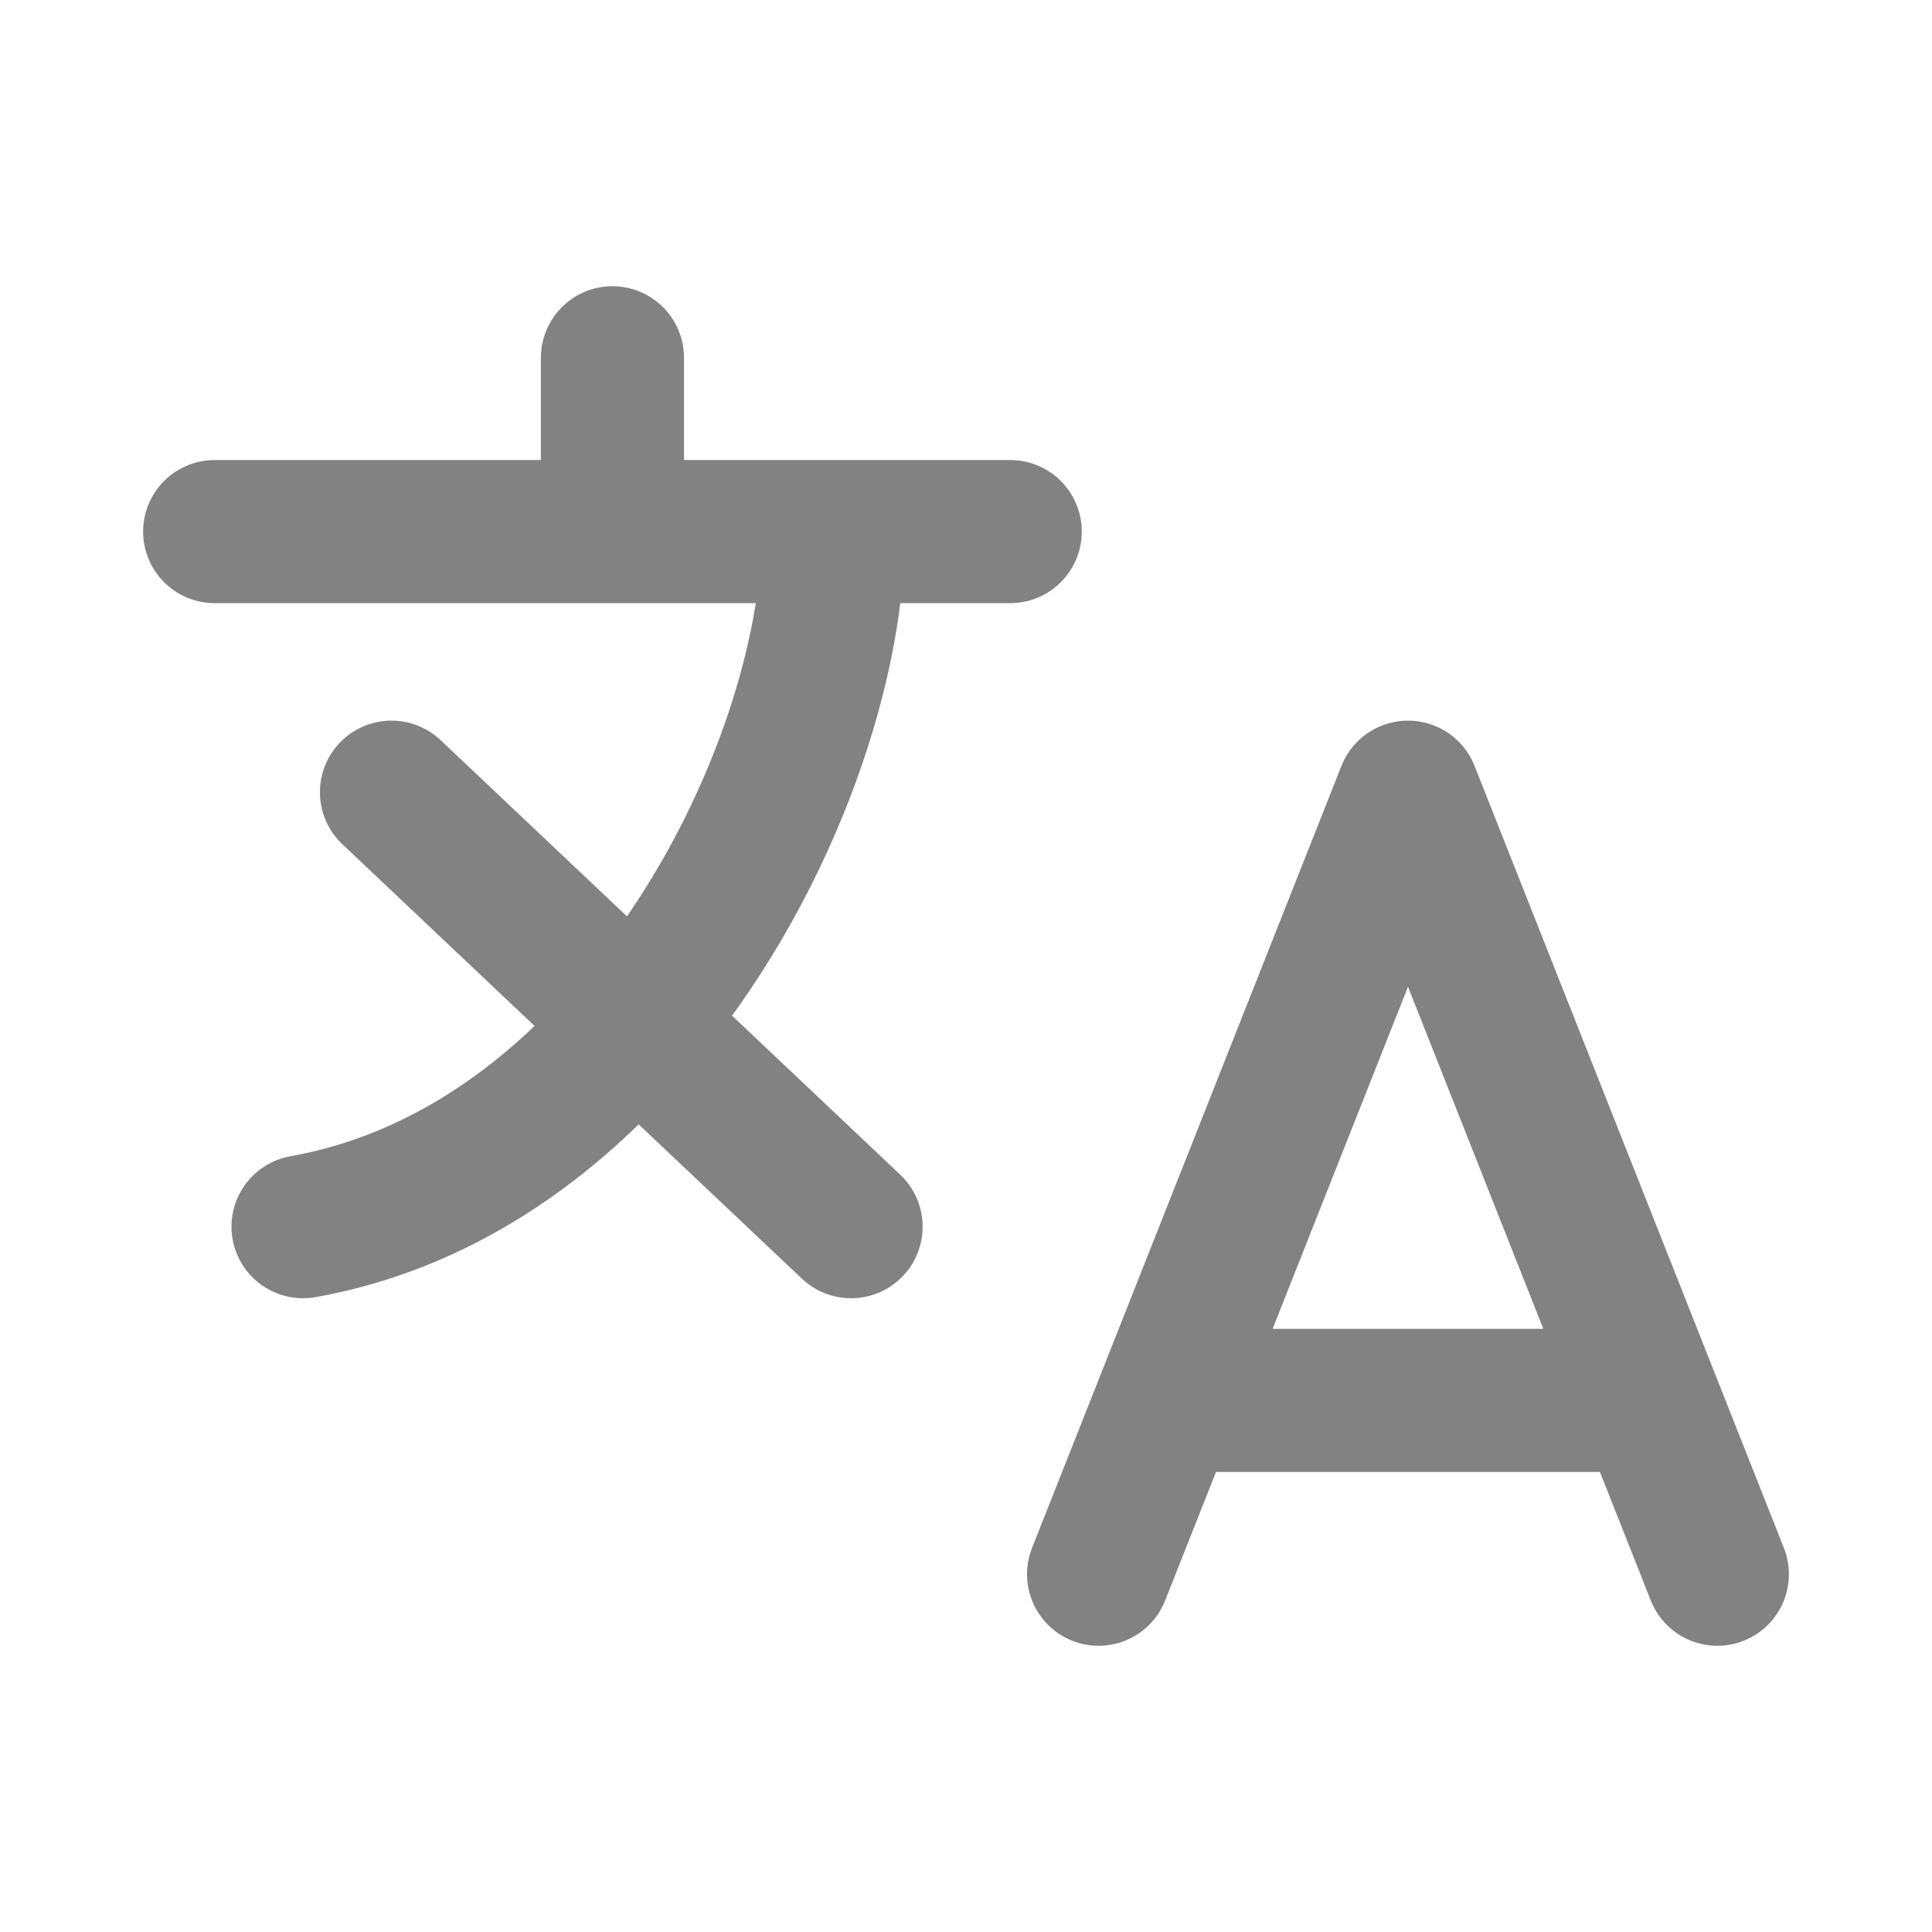
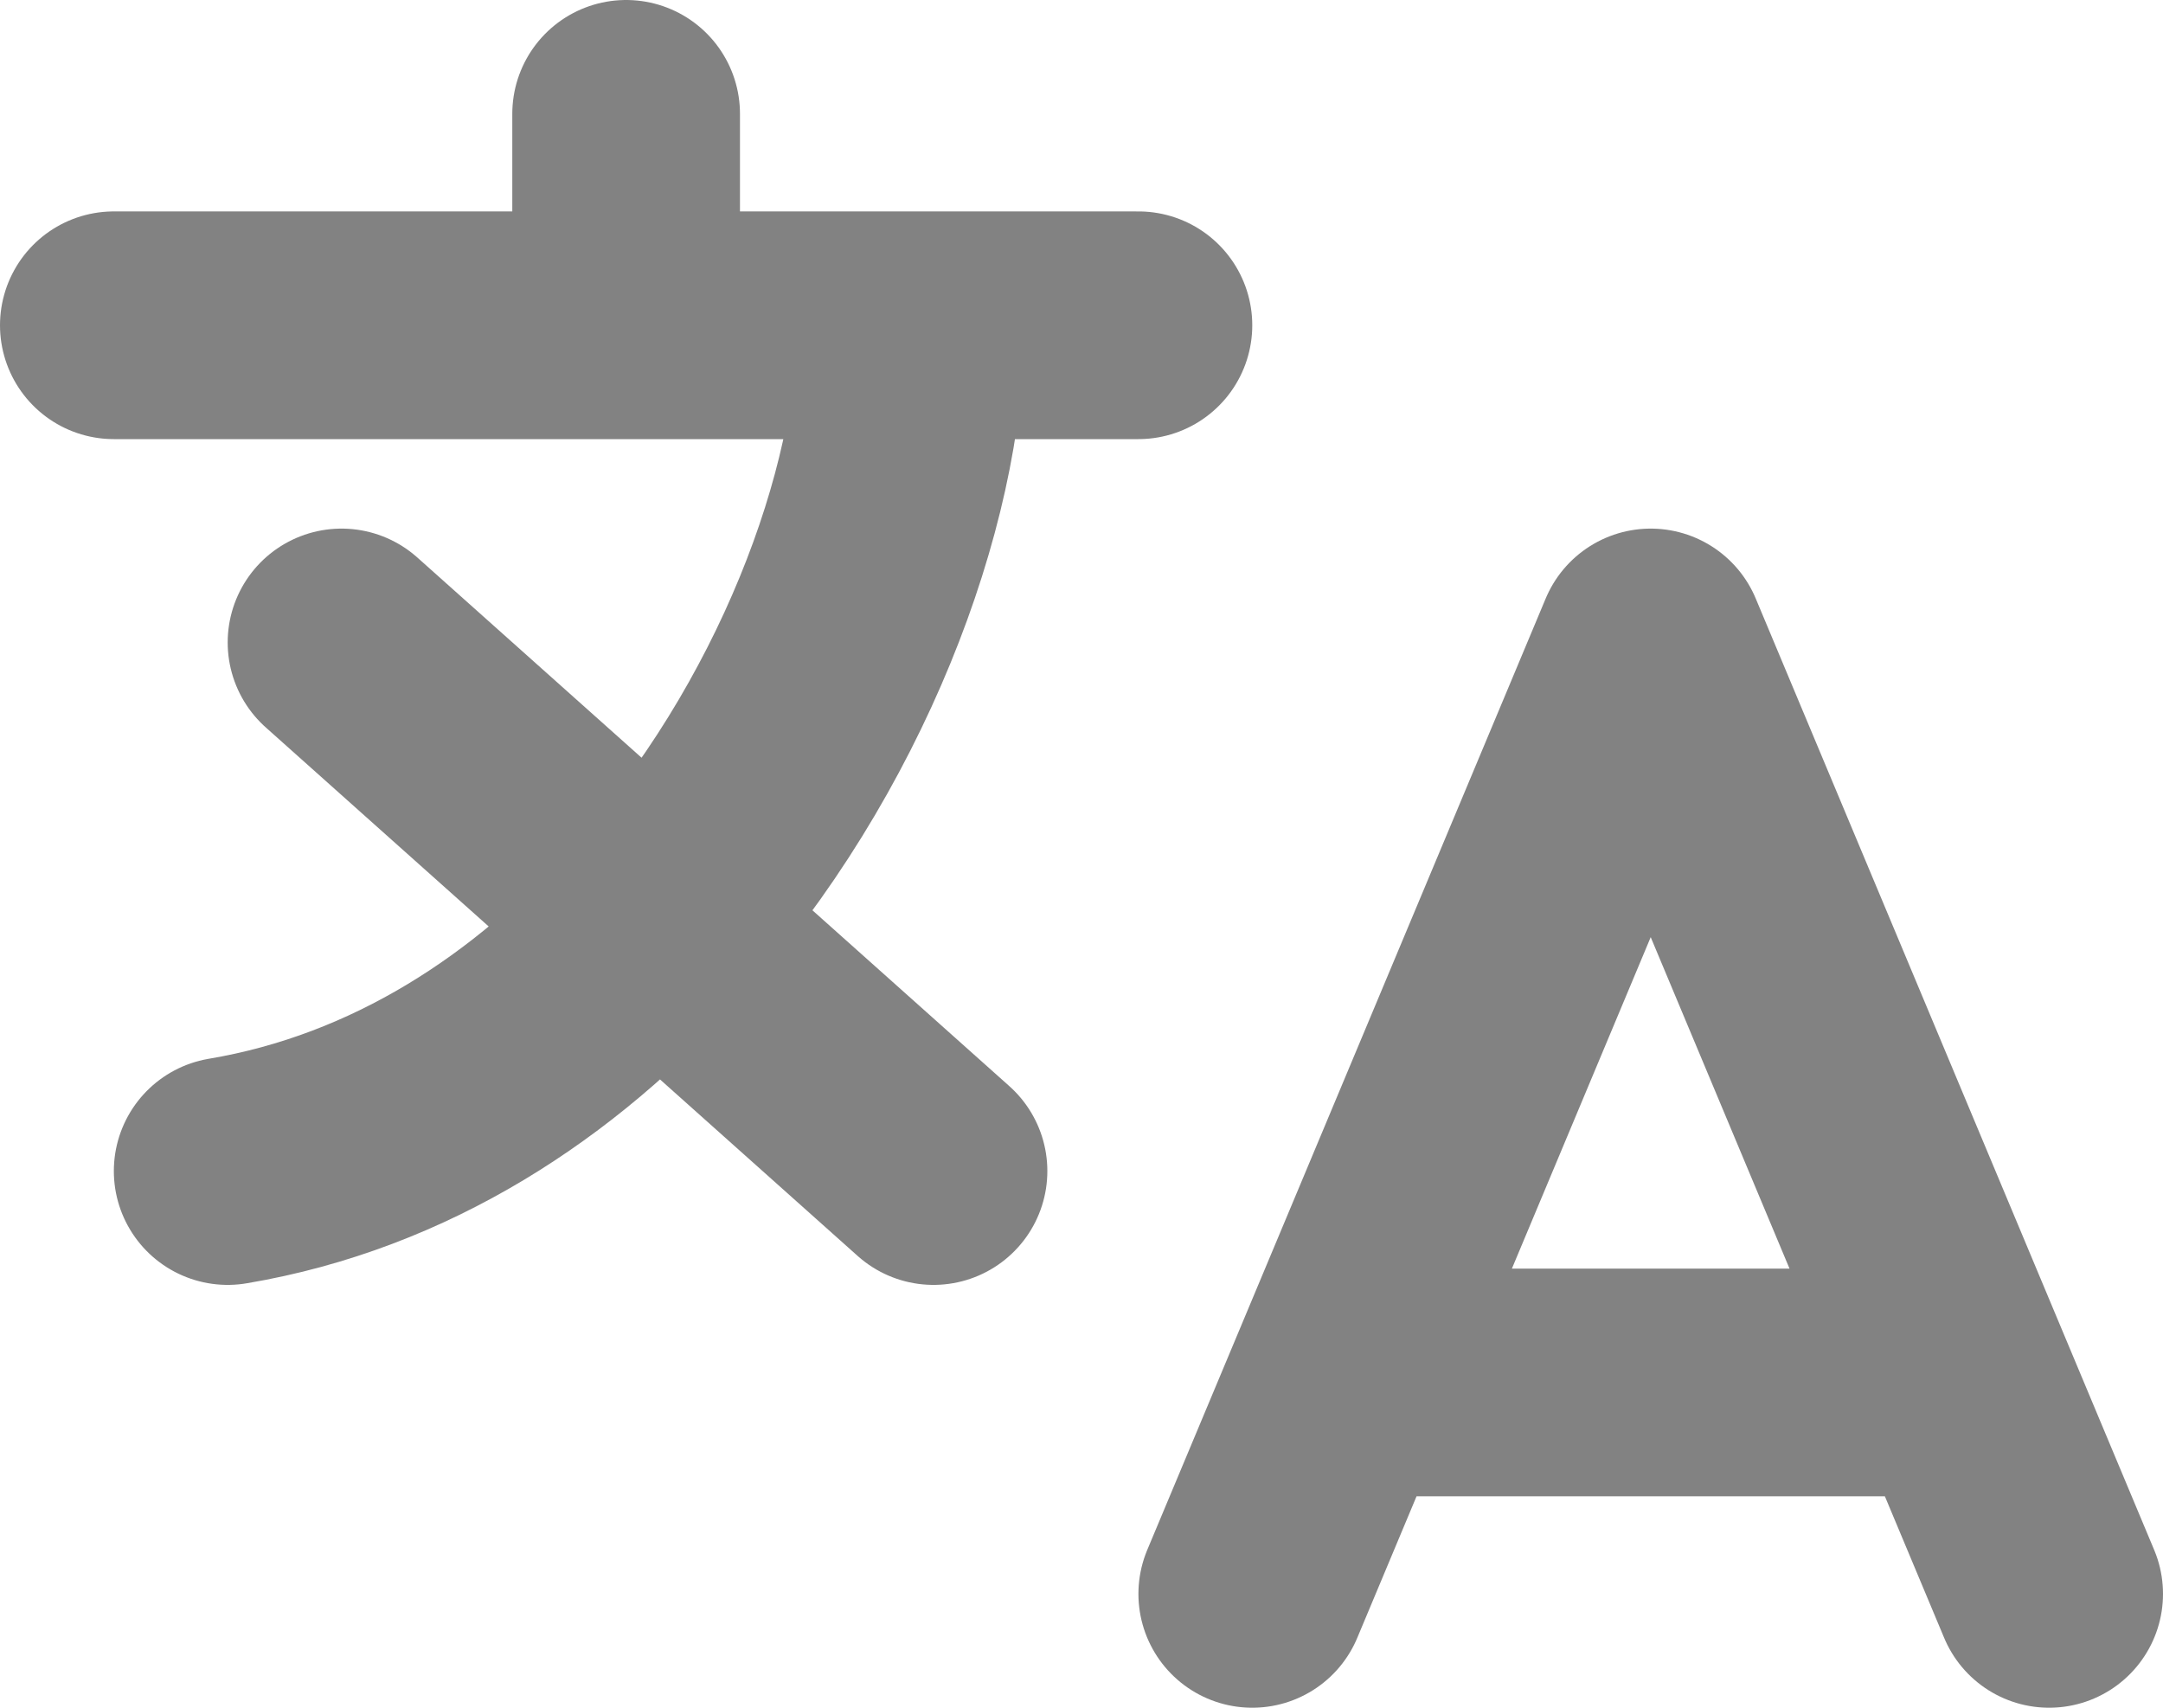
- <svg xmlns="http://www.w3.org/2000/svg" width="27" height="27" viewBox="0 0 27 27" fill="none">
-   <path d="M15.353 22L19.677 11.071L24 22M16.434 19.571H22.919M3 7.429H11.647M11.647 7.429H14.118M11.647 7.429C11.647 9.408 10.668 12.196 8.881 14.295M8.881 14.295C7.682 15.71 6.114 16.809 4.235 17.143M8.881 14.295L5.471 11.071M8.881 14.295L11.894 17.143M8.559 7.208V5" stroke="#828282" stroke-width="2" stroke-linecap="round" stroke-linejoin="round" />
+ <svg xmlns="http://www.w3.org/2000/svg" width="19" height="15" viewBox="0 0 19 15" fill="none">
+   <path d="M11 14L14.5 5.643L18 14M11.875 12.143H17.125M1 2.857H8M8 2.857H10M8 2.857C8 4.371 7.207 6.503 5.761 8.108M5.761 8.108C4.79 9.19 3.521 10.03 2 10.286M5.761 8.108L3 5.643M5.761 8.108L8.2 10.286M5.5 2.688V1" stroke="#828282" stroke-width="2" stroke-linecap="round" stroke-linejoin="round" />
</svg>
